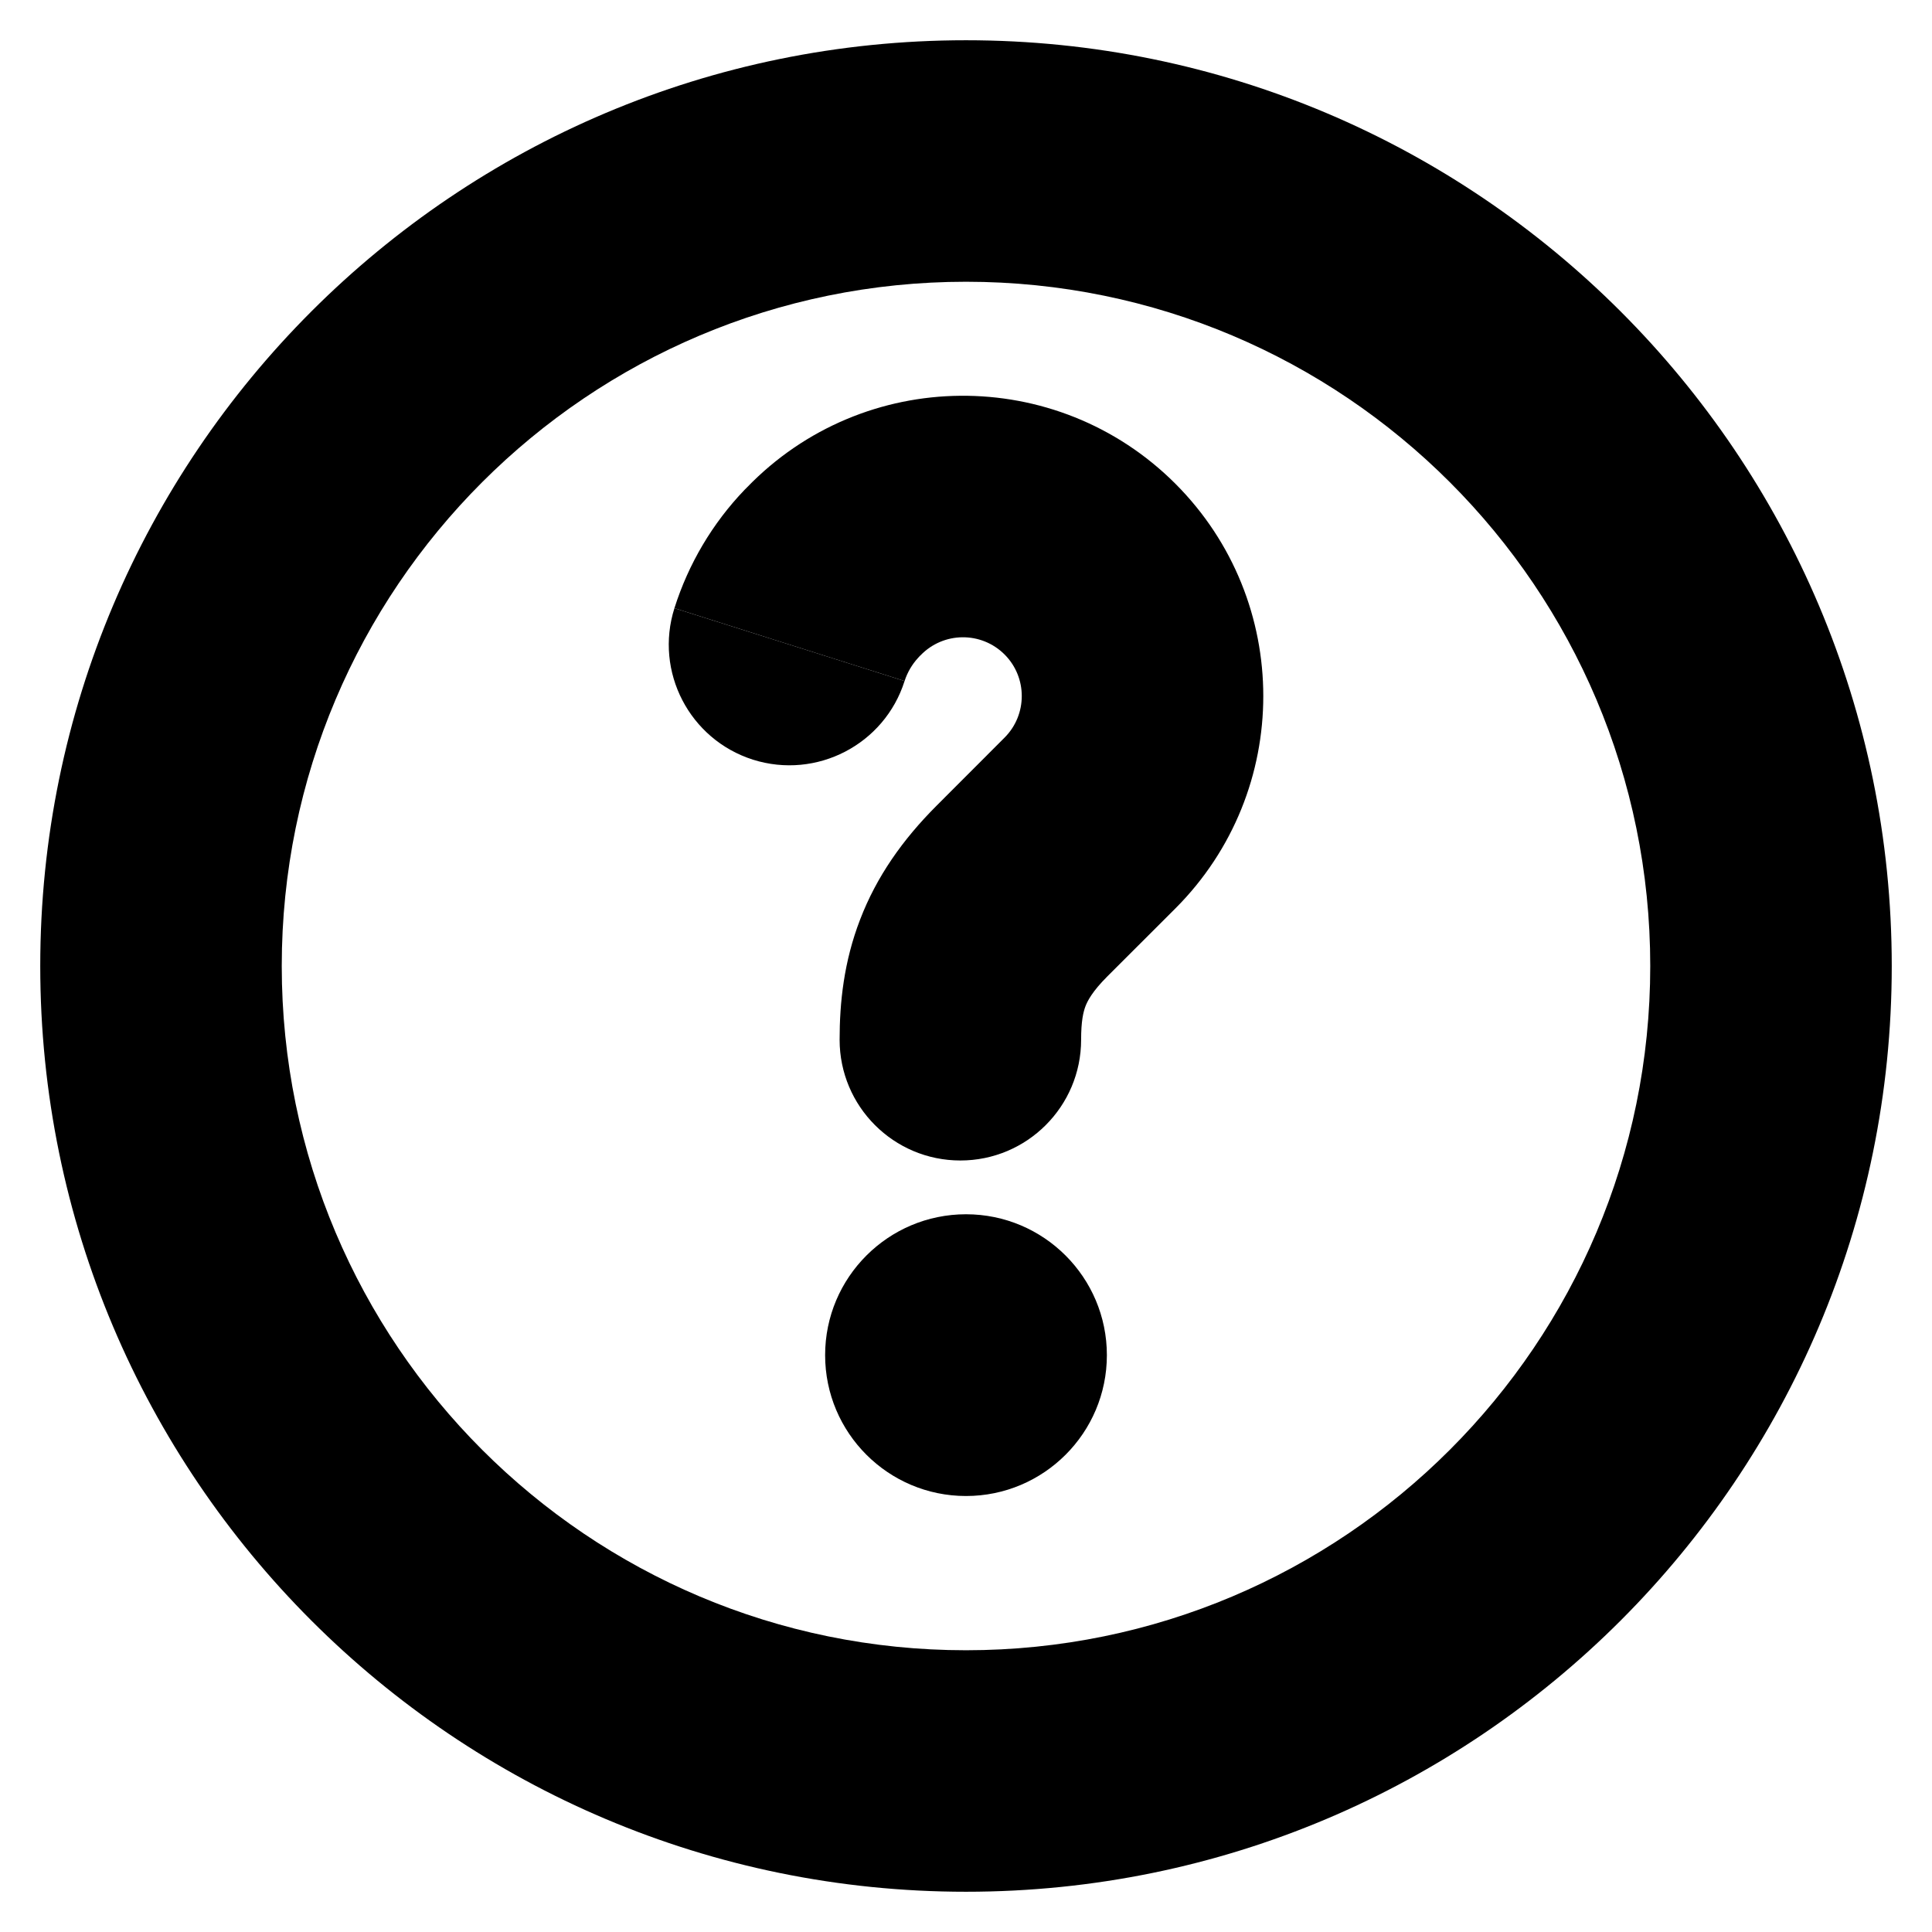
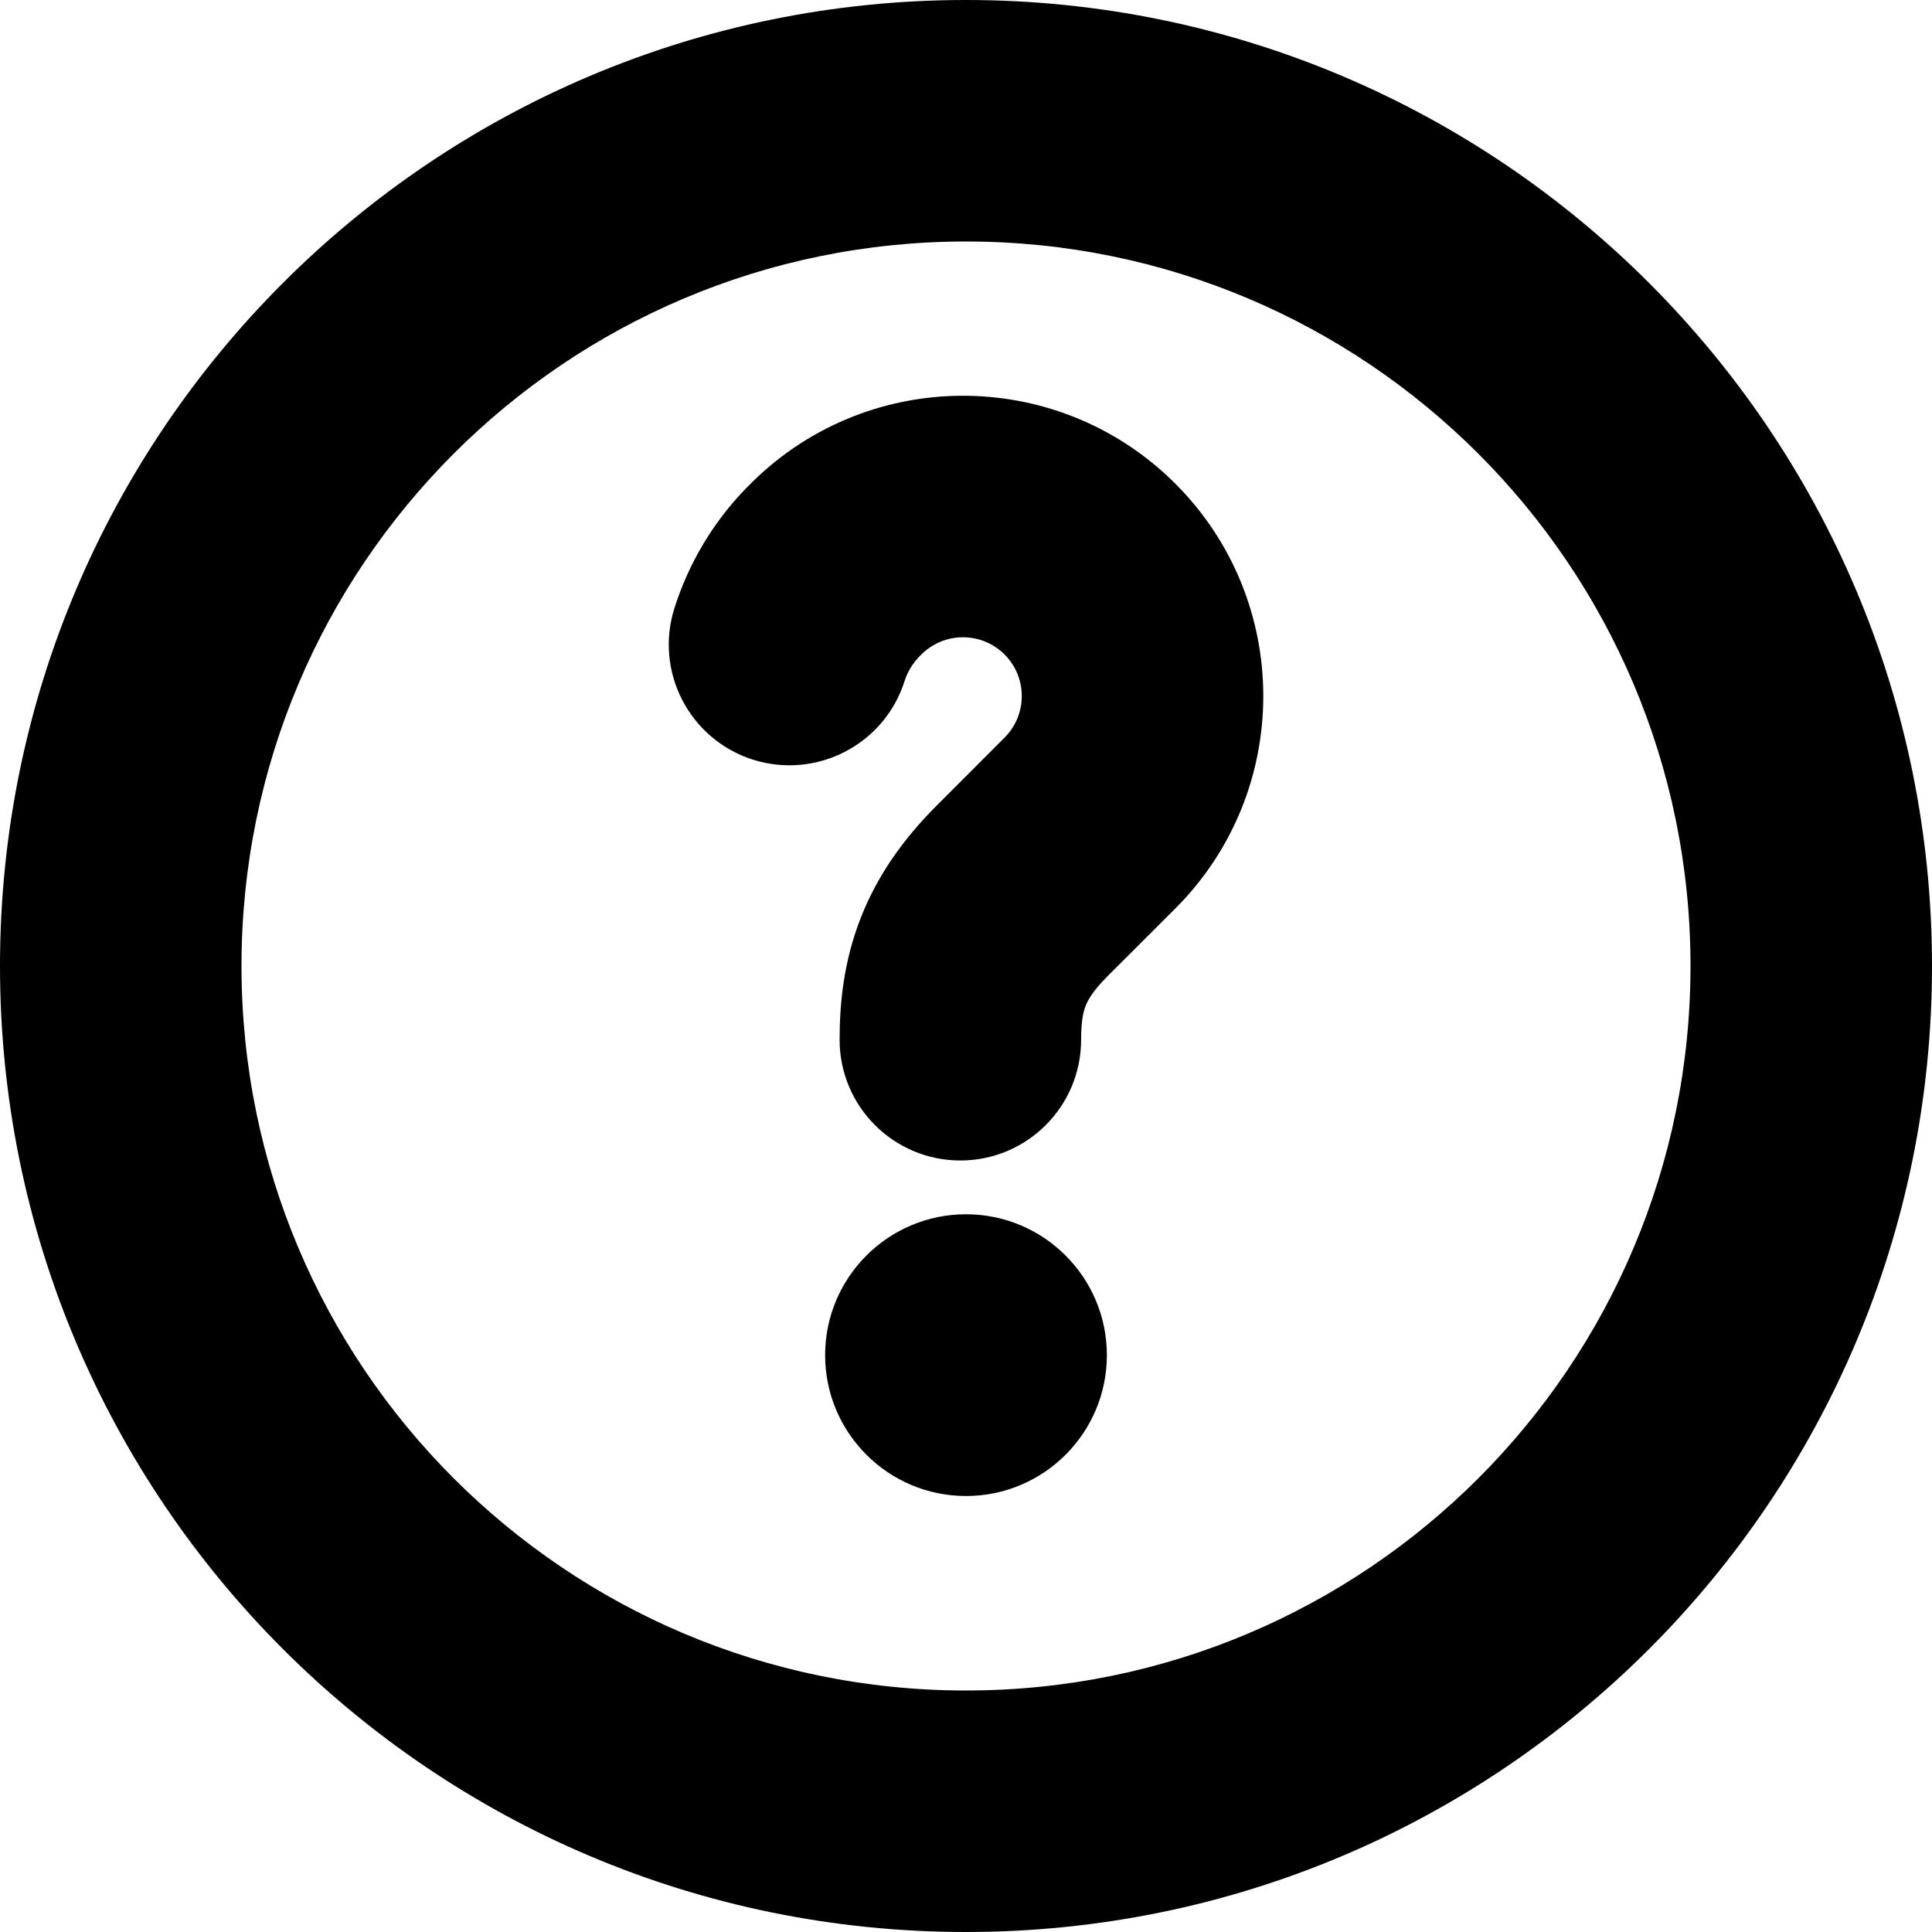
<svg xmlns="http://www.w3.org/2000/svg" width="24" height="24" viewBox="0 0 24 24" fill="none">
  <path d="M12 15.084C12.966 15.084 13.75 15.868 13.75 16.834C13.75 17.8 12.966 18.584 12 18.584C11.034 18.584 10.25 17.8 10.25 16.834C10.25 15.868 11.034 15.084 12 15.084Z" fill="black" />
-   <path d="M9.279 6.055C10.728 4.555 13.125 4.534 14.601 6.009C16.057 7.466 16.057 9.828 14.601 11.285L13.756 12.129C13.569 12.316 13.51 12.433 13.484 12.5C13.457 12.572 13.43 12.684 13.43 12.916C13.43 13.744 12.758 14.416 11.93 14.416C11.101 14.416 10.43 13.744 10.43 12.916C10.43 12.456 10.482 11.948 10.685 11.422C10.889 10.89 11.213 10.43 11.635 10.008L12.479 9.163C12.764 8.878 12.764 8.415 12.479 8.13C12.189 7.841 11.719 7.846 11.435 8.141L11.427 8.148L11.406 8.171C11.33 8.253 11.272 8.352 11.237 8.46L8.378 7.555C8.552 7.005 8.85 6.501 9.25 6.084L9.279 6.055Z" fill="black" />
-   <path d="M11.237 8.46C10.987 9.249 10.144 9.686 9.354 9.437C8.565 9.186 8.128 8.344 8.378 7.555L11.237 8.46Z" fill="black" />
-   <path fill-rule="evenodd" clip-rule="evenodd" d="M12 0.5C18.351 0.5 23.5 5.649 23.5 12C23.5 18.351 18.351 23.5 12 23.5C5.649 23.5 0.5 18.351 0.5 12C0.5 5.649 5.649 0.5 12 0.5ZM12 3.5C7.306 3.5 3.5 7.306 3.5 12C3.5 16.694 7.306 20.5 12 20.5C16.694 20.5 20.5 16.694 20.5 12C20.5 7.306 16.694 3.5 12 3.5Z" fill="black" />
+   <path d="M9.279 6.055C10.728 4.555 13.125 4.534 14.601 6.009C16.057 7.466 16.057 9.828 14.601 11.285L13.756 12.129C13.569 12.316 13.51 12.433 13.484 12.5C13.457 12.572 13.43 12.684 13.43 12.916C13.43 13.744 12.758 14.416 11.93 14.416C11.101 14.416 10.43 13.744 10.43 12.916C10.43 12.456 10.482 11.948 10.685 11.422C10.889 10.89 11.213 10.43 11.635 10.008L12.479 9.163C12.764 8.878 12.764 8.415 12.479 8.13C12.189 7.841 11.719 7.846 11.435 8.141L11.427 8.148L11.406 8.171C11.33 8.253 11.272 8.352 11.237 8.46C10.987 9.249 10.144 9.686 9.354 9.437C8.565 9.186 8.128 8.344 8.378 7.555C8.552 7.005 8.85 6.501 9.25 6.084L9.279 6.055Z" fill="black" />
+   <path fill-rule="evenodd" clip-rule="evenodd" d="M12 0C18.627 0 24 5.373 24 12C24 18.627 18.627 24 12 24C5.373 24 0 18.627 0 12C0 5.373 5.373 0 12 0ZM12 3C7.029 3 3 7.029 3 12C3 16.971 7.029 21 12 21C16.971 21 21 16.971 21 12C21 7.029 16.971 3 12 3Z" fill="black" />
</svg>
